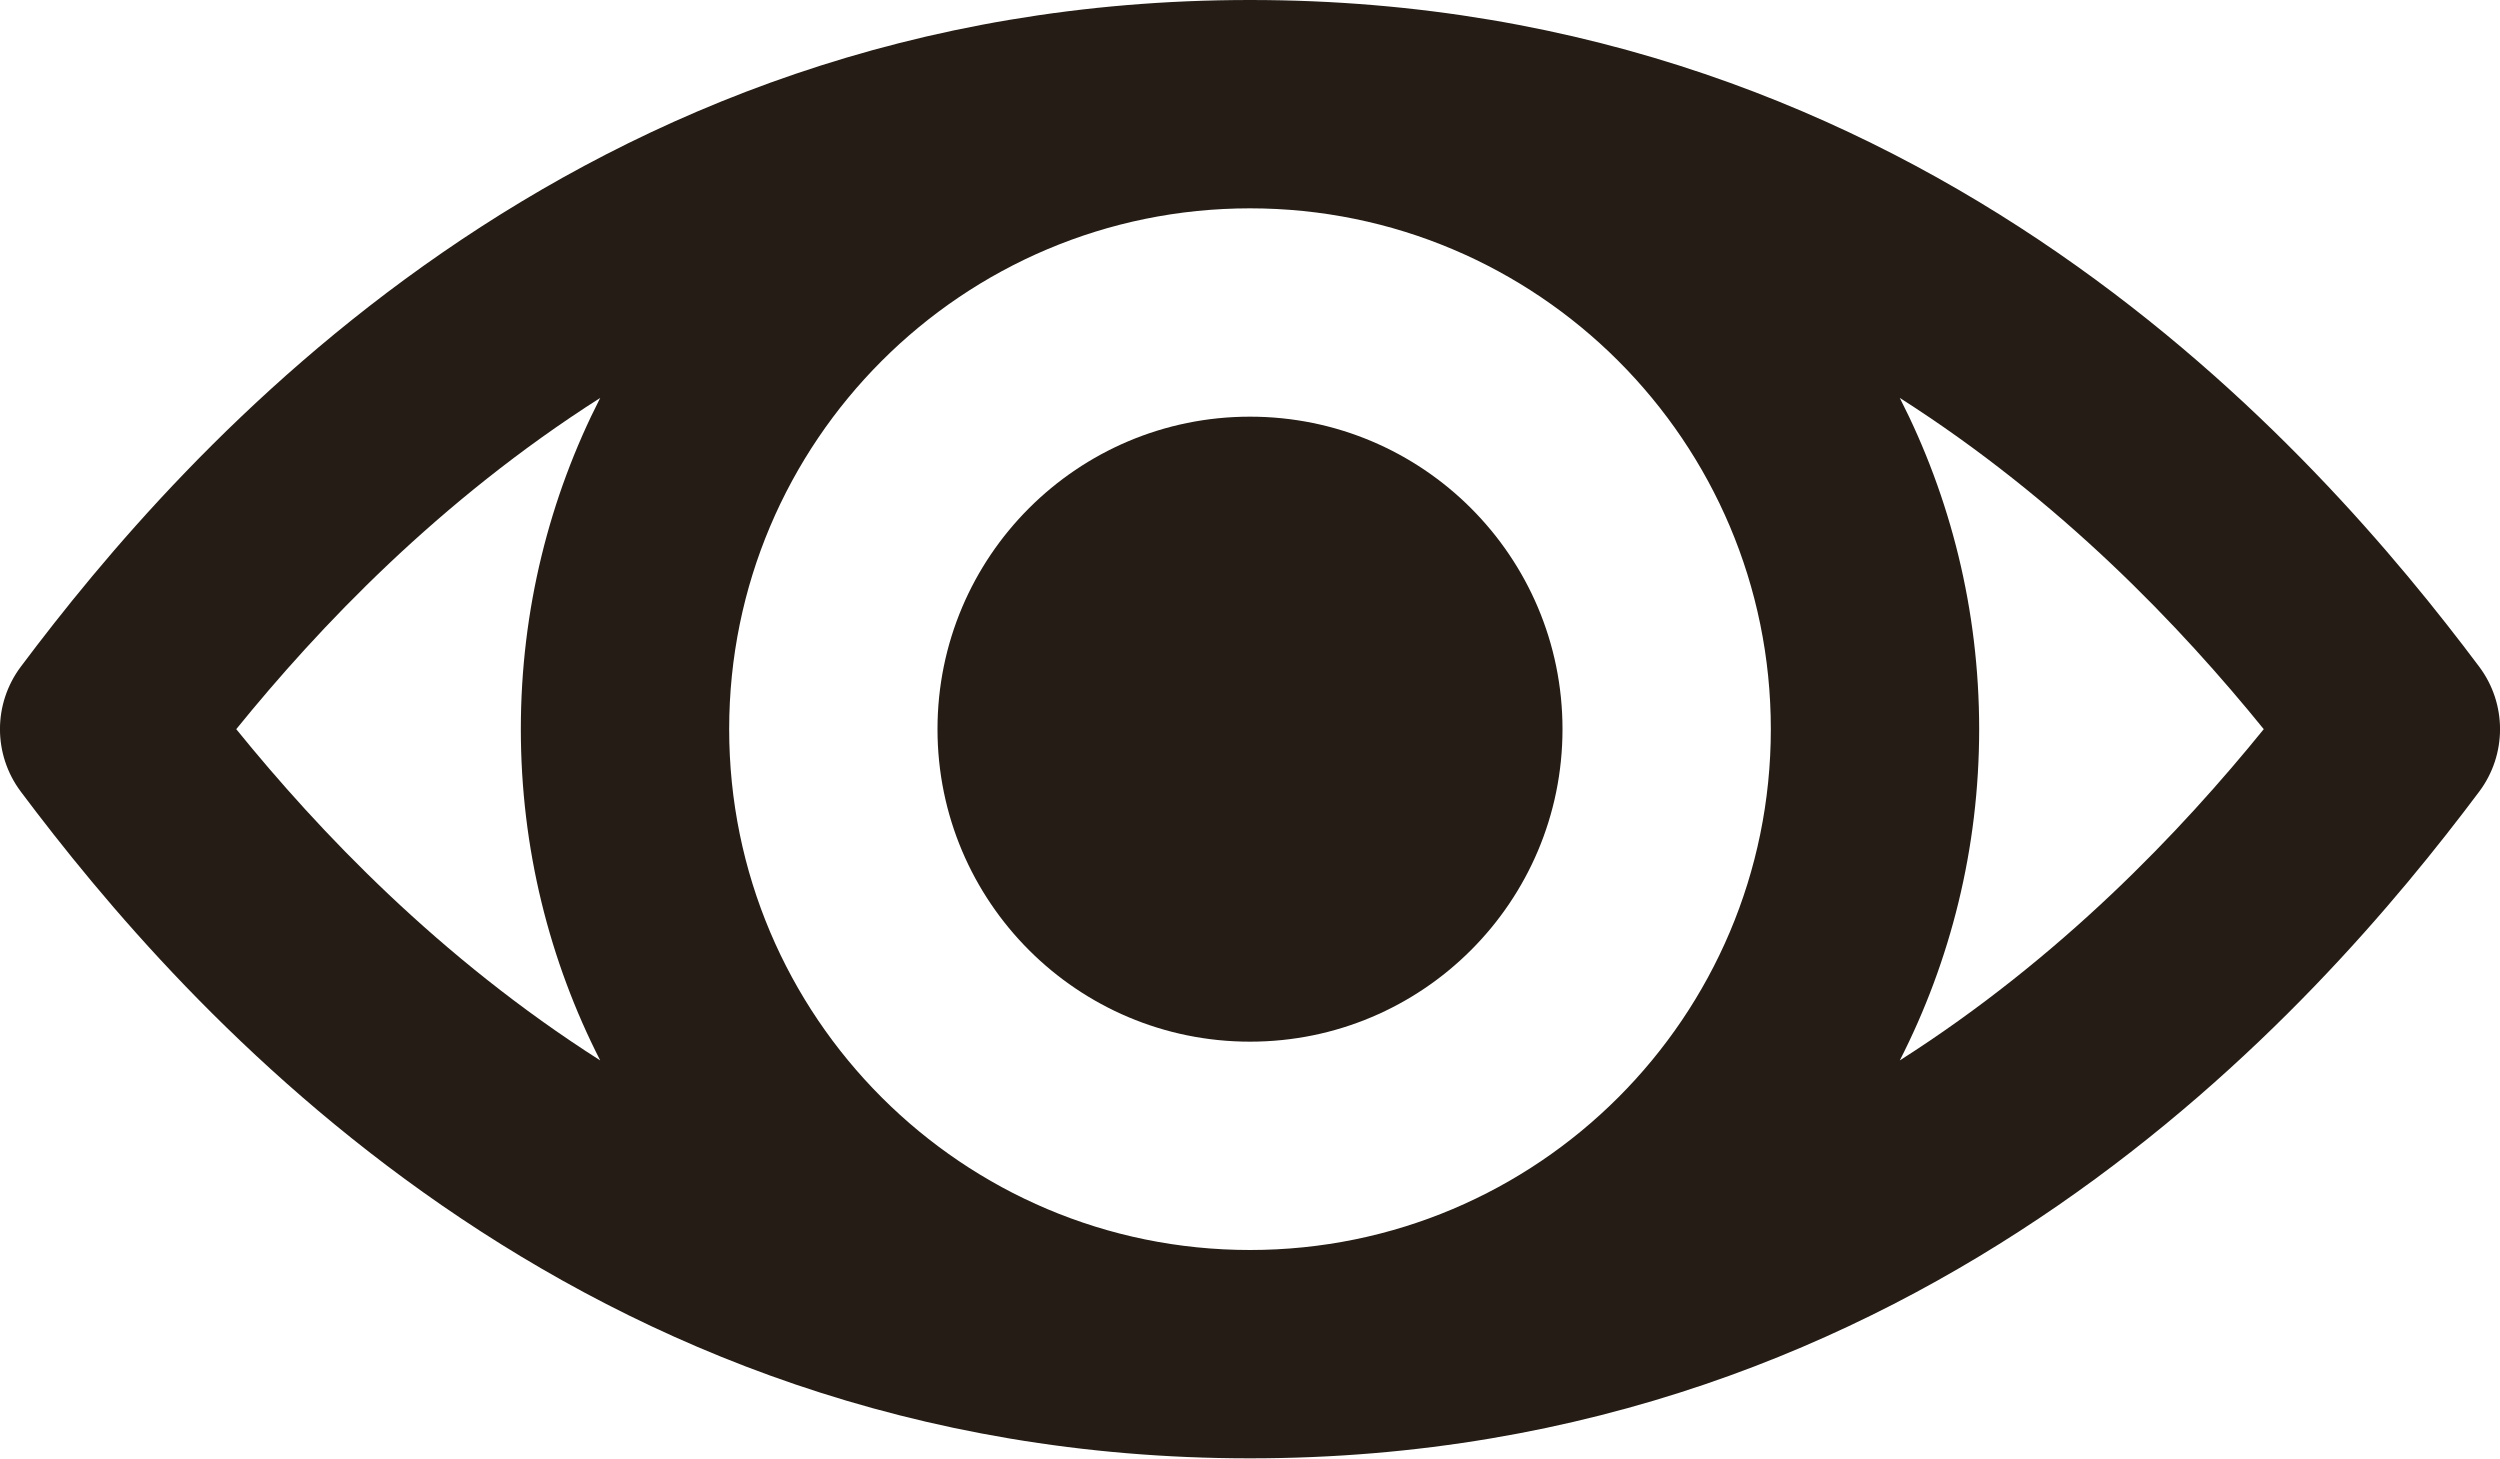
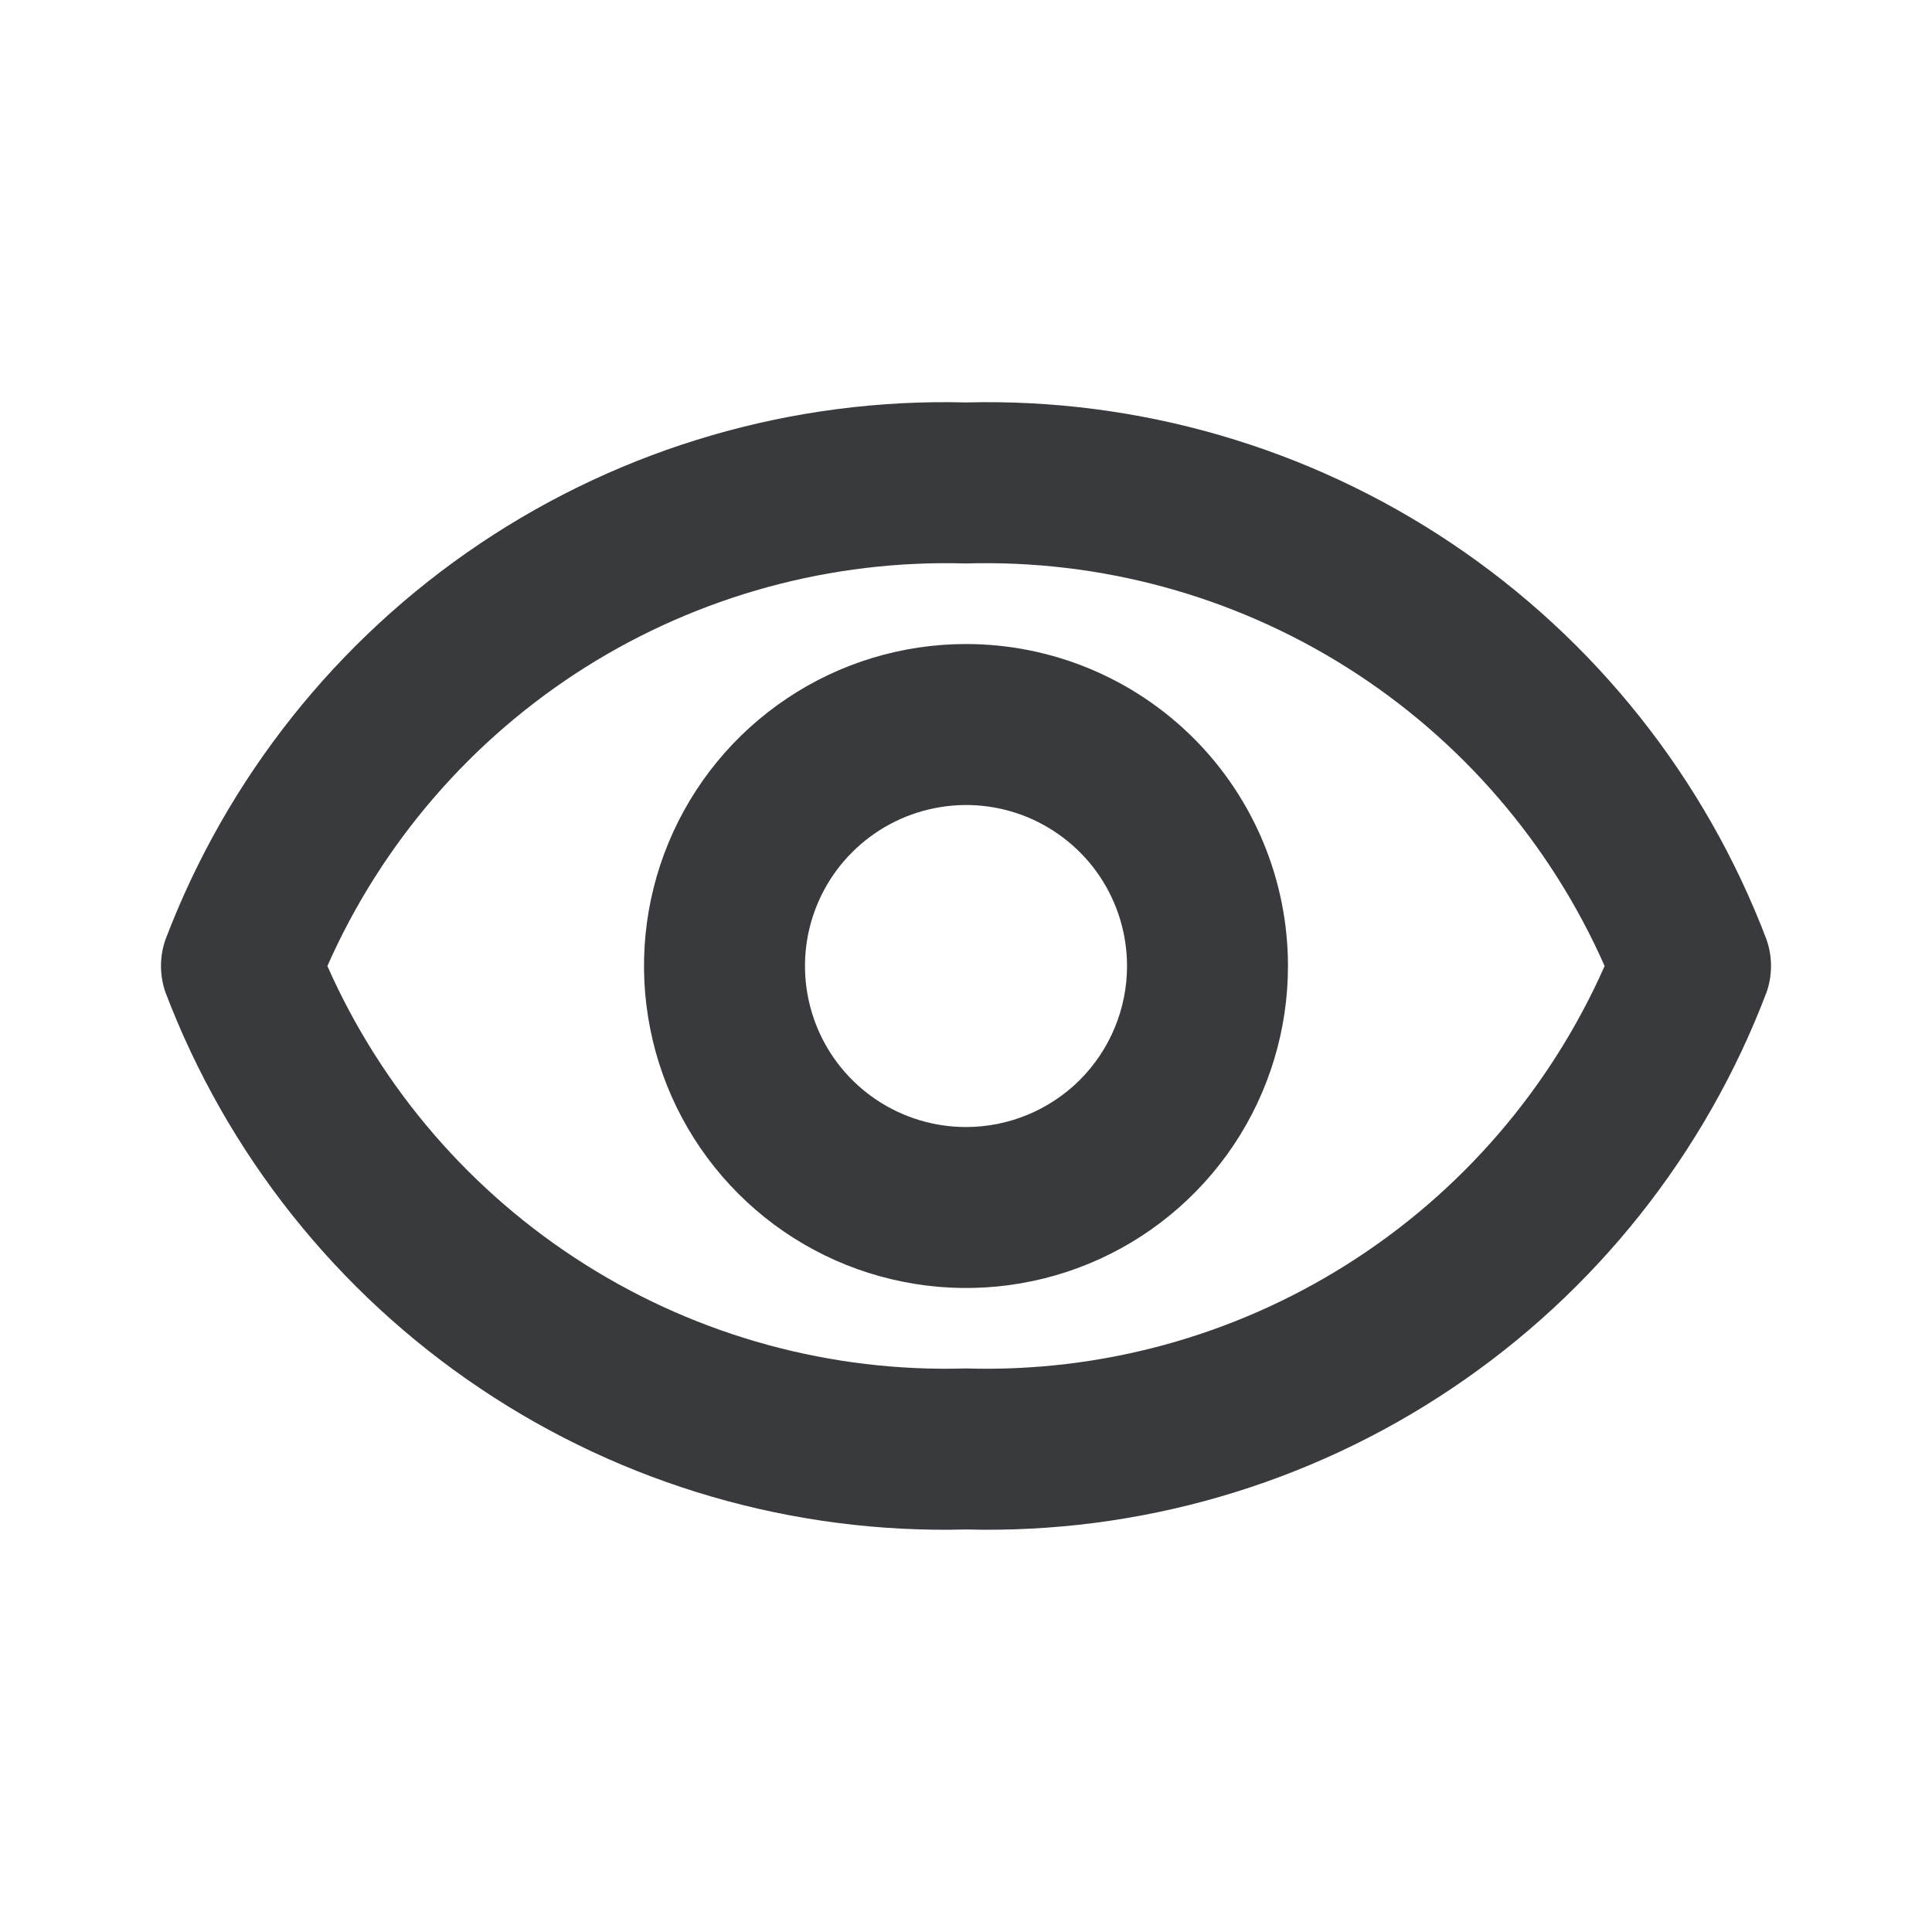
- <svg xmlns="http://www.w3.org/2000/svg" width="24" height="14" viewBox="0 0 24 14" fill="none">
-   <path d="M15 7C15 8.657 13.657 10 12 10C10.343 10 9 8.657 9 7C9 5.343 10.343 4 12 4C13.657 4 15 5.343 15 7Z" fill="#241C15" />
-   <path fill-rule="evenodd" clip-rule="evenodd" d="M12 14C18.494 14 22.254 9.662 23.8 7.6C24.067 7.244 24.067 6.756 23.8 6.4C22.254 4.338 18.494 0 12 0C5.506 0 1.746 4.338 0.2 6.4C-0.067 6.756 -0.067 7.244 0.2 7.6C1.746 9.662 5.506 14 12 14ZM18.238 3.82C19.787 4.807 20.938 6.021 21.732 7C20.938 7.979 19.787 9.193 18.238 10.18C18.725 9.226 19 8.145 19 7C19 5.855 18.725 4.774 18.238 3.82ZM12 2C9.239 2 7 4.239 7 7C7 9.761 9.239 12 12 12C14.761 12 17 9.761 17 7C17 4.239 14.761 2 12 2ZM2.268 7C3.062 7.979 4.213 9.193 5.762 10.18C5.275 9.226 5 8.145 5 7C5 5.855 5.275 4.774 5.762 3.82C4.213 4.807 3.062 6.021 2.268 7Z" fill="#241C15" />
+ <svg xmlns="http://www.w3.org/2000/svg" width="20" height="20" viewBox="0 0 20 20" fill="none">
+   <path d="M10 6.667C9.341 6.667 8.696 6.862 8.148 7.229C7.6 7.595 7.173 8.115 6.92 8.725C6.668 9.334 6.602 10.004 6.731 10.65C6.859 11.297 7.177 11.891 7.643 12.357C8.109 12.823 8.703 13.141 9.35 13.269C9.996 13.398 10.667 13.332 11.276 13.08C11.885 12.828 12.405 12.4 12.772 11.852C13.138 11.304 13.333 10.659 13.333 10C13.333 9.116 12.982 8.268 12.357 7.643C11.732 7.018 10.884 6.667 10 6.667ZM10 11.667C9.67 11.667 9.348 11.569 9.074 11.386C8.8 11.203 8.586 10.943 8.46 10.638C8.334 10.333 8.301 9.998 8.365 9.675C8.43 9.352 8.588 9.055 8.822 8.822C9.055 8.589 9.352 8.43 9.675 8.366C9.998 8.301 10.333 8.334 10.638 8.46C10.942 8.587 11.203 8.8 11.386 9.074C11.569 9.348 11.667 9.671 11.667 10C11.667 10.442 11.491 10.866 11.179 11.179C10.866 11.491 10.442 11.667 10 11.667Z" fill="#393A3D" />
+   <path d="M18.287 9.726C17.652 8.055 16.514 6.622 15.029 5.626C13.545 4.63 11.787 4.12 10 4.166C8.213 4.12 6.455 4.63 4.971 5.626C3.486 6.622 2.348 8.055 1.713 9.726C1.651 9.903 1.651 10.096 1.713 10.273C2.348 11.944 3.486 13.377 4.971 14.373C6.455 15.37 8.213 15.88 10 15.833C11.787 15.88 13.545 15.37 15.029 14.373C16.514 13.377 17.652 11.944 18.287 10.273C18.349 10.096 18.349 9.903 18.287 9.726ZM10 14.166C8.609 14.208 7.237 13.834 6.059 13.091C4.882 12.349 3.952 11.273 3.389 10C3.952 8.727 4.882 7.65 6.059 6.908C7.237 6.166 8.609 5.792 10 5.833C11.391 5.792 12.764 6.166 13.941 6.908C15.119 7.65 16.048 8.727 16.611 10C16.048 11.273 15.119 12.349 13.941 13.091C12.764 13.834 11.391 14.208 10 14.166Z" fill="#393A3D" />
</svg>
